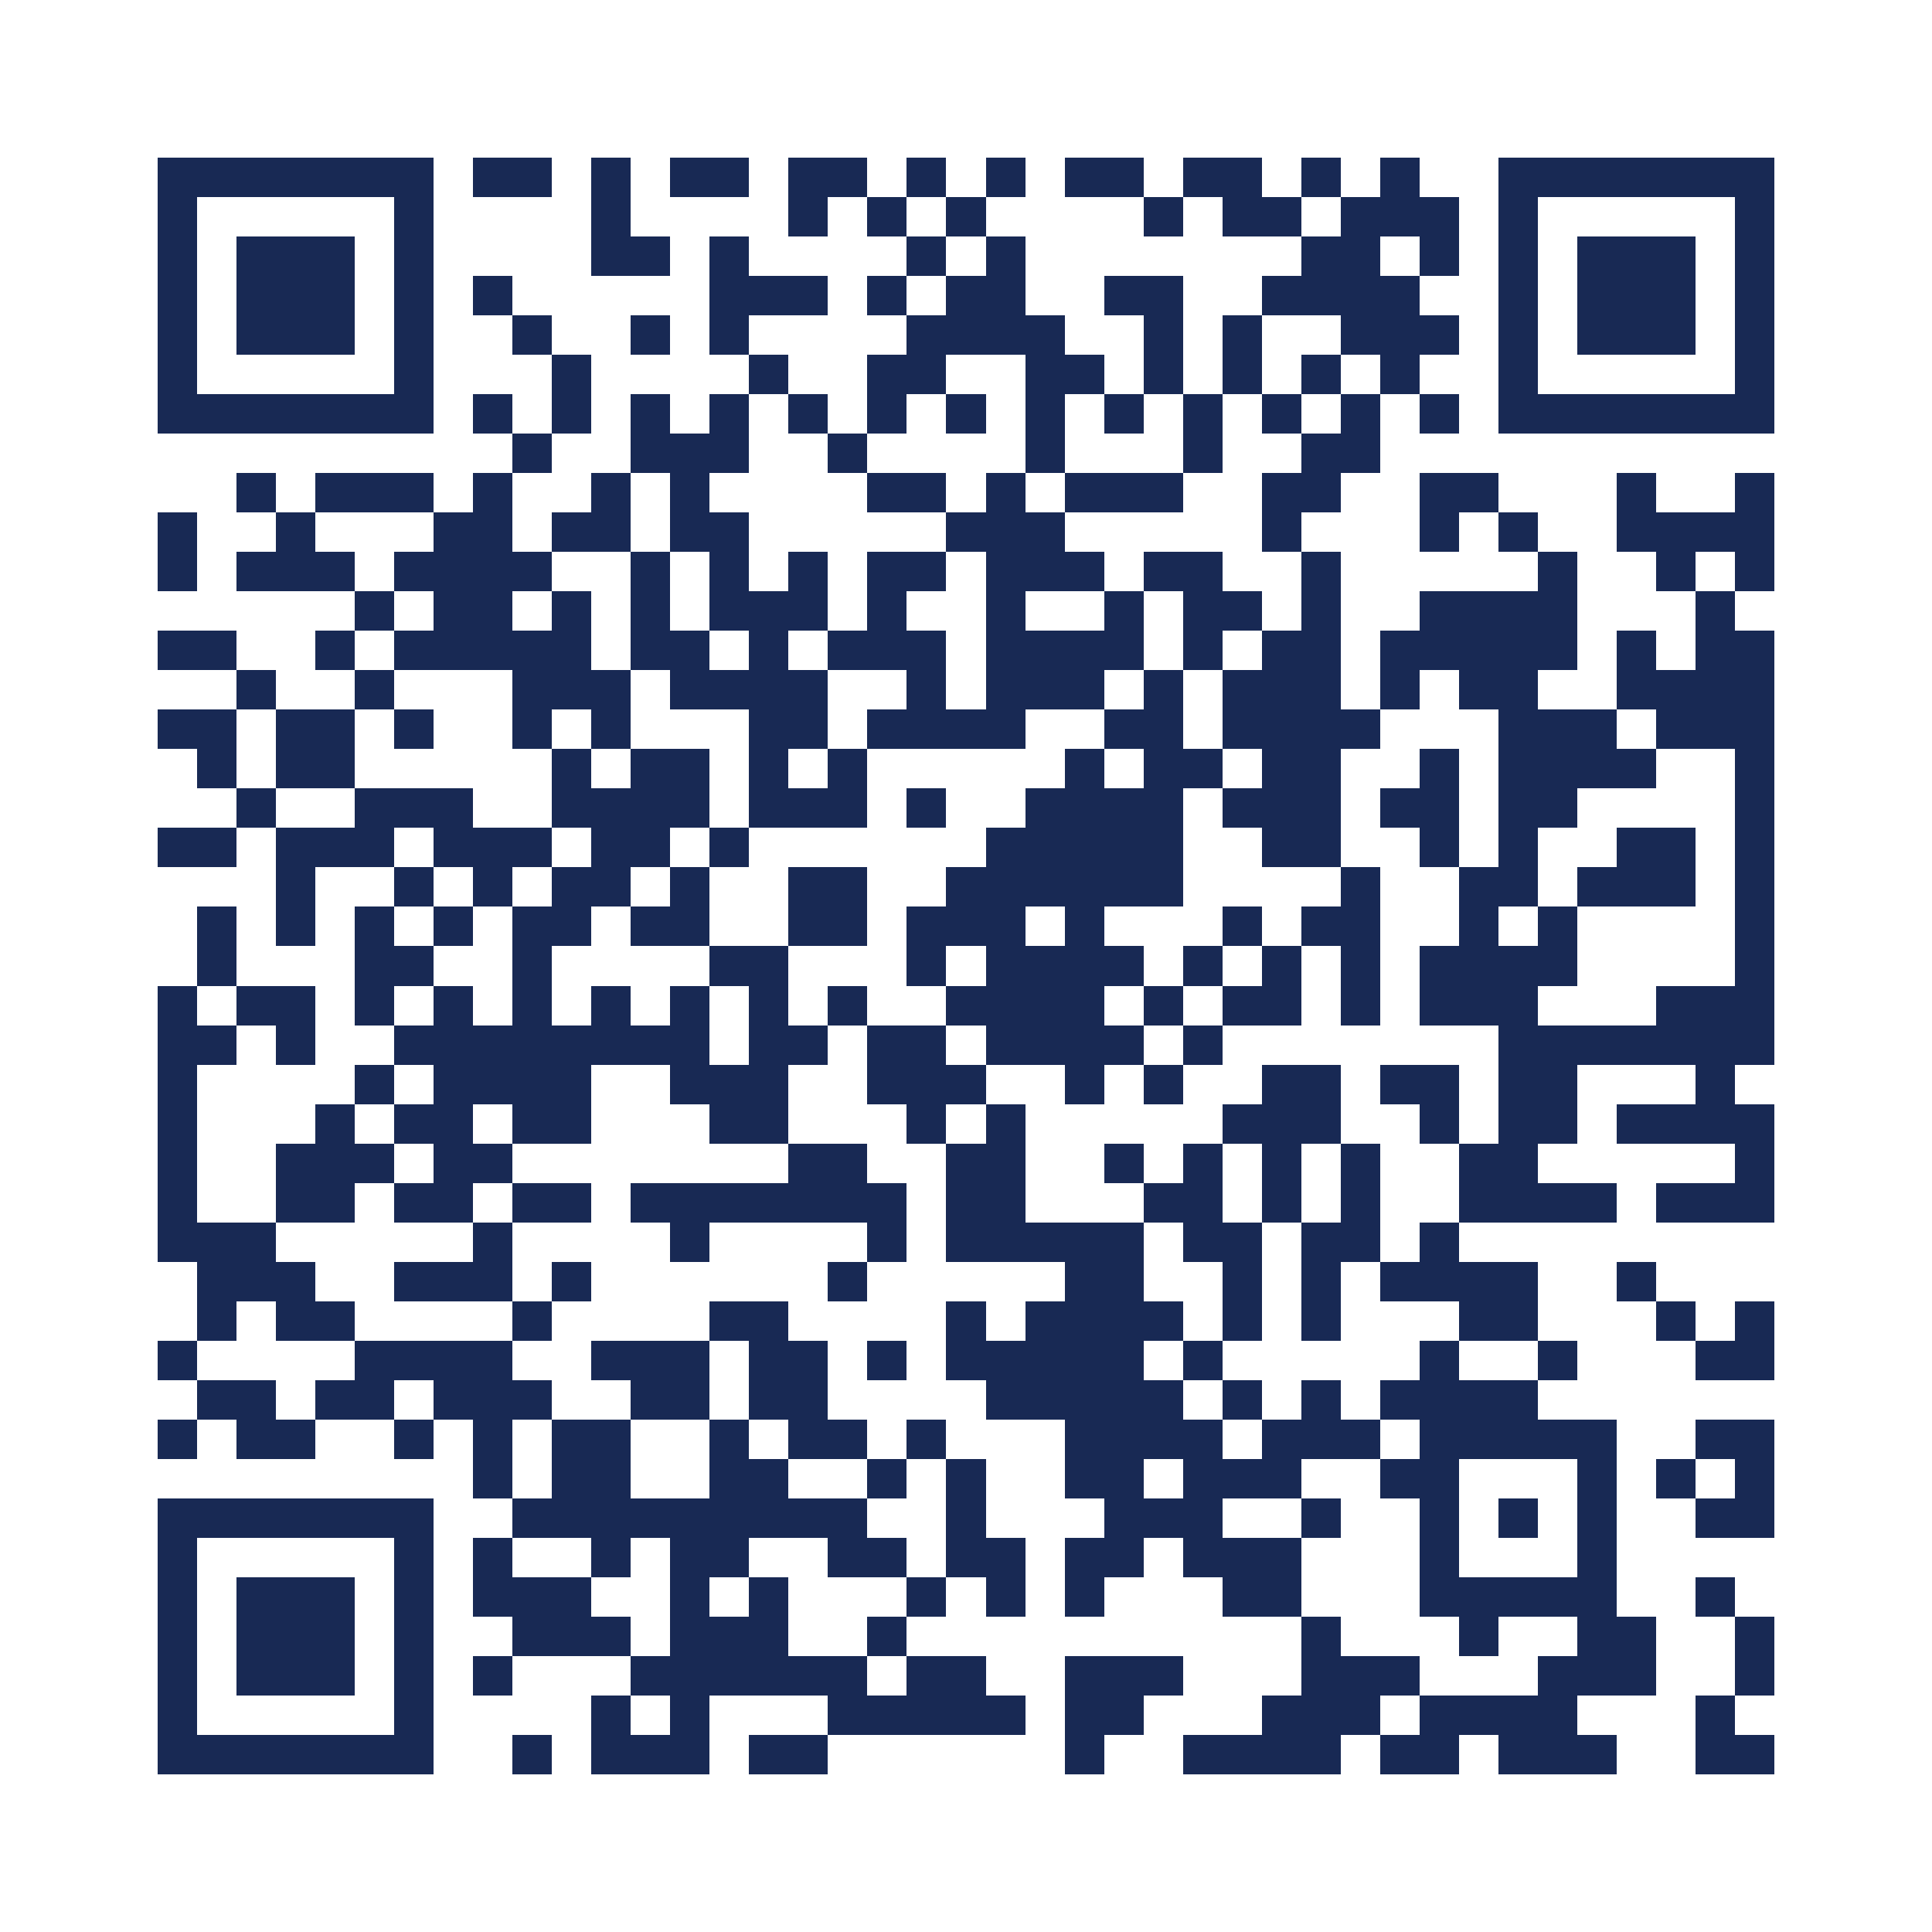
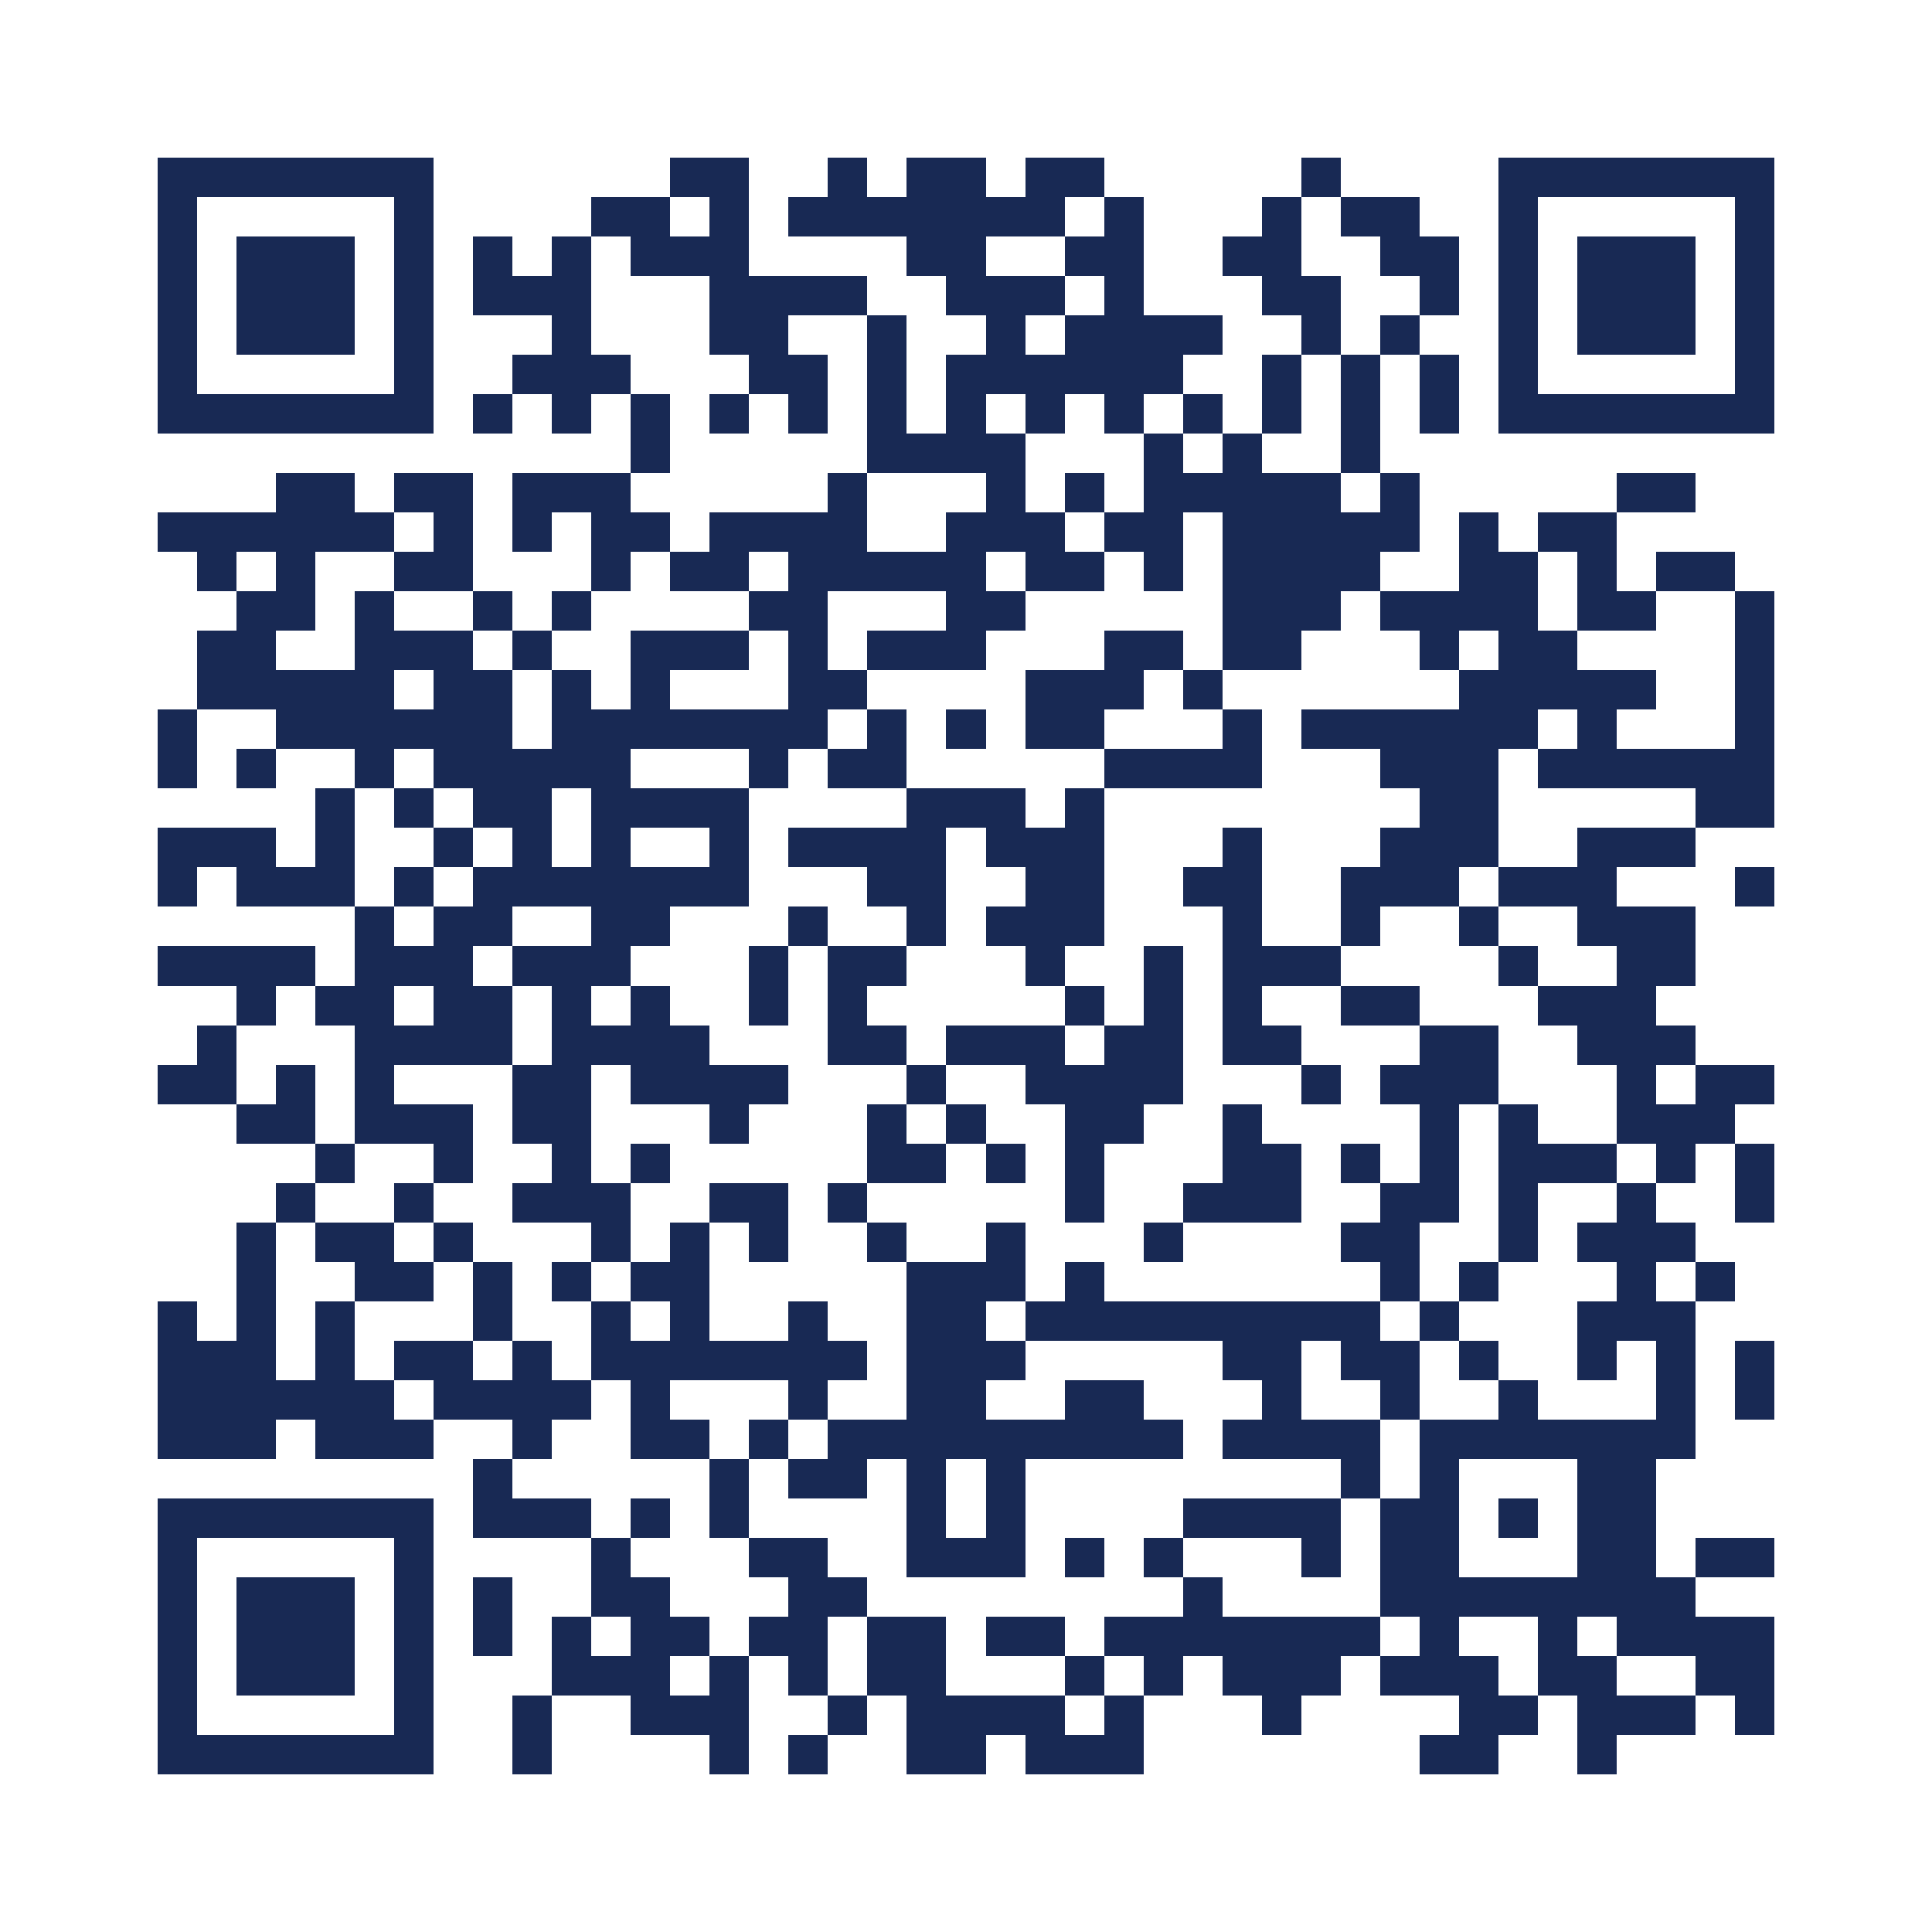
<svg xmlns="http://www.w3.org/2000/svg" viewBox="0 0 49 49" shape-rendering="crispEdges">
  <path fill="#FFFFFF" d="M0 0h49v49H0z" />
-   <path stroke="#182954" d="M4 4.5h7m1 0h2m1 0h1m1 0h2m1 0h2m1 0h1m1 0h1m1 0h2m1 0h2m1 0h1m1 0h1m2 0h7M4 5.5h1m5 0h1m4 0h1m4 0h1m1 0h1m1 0h1m4 0h1m1 0h2m1 0h3m1 0h1m5 0h1M4 6.5h1m1 0h3m1 0h1m4 0h2m1 0h1m4 0h1m1 0h1m7 0h2m1 0h1m1 0h1m1 0h3m1 0h1M4 7.5h1m1 0h3m1 0h1m1 0h1m5 0h3m1 0h1m1 0h2m2 0h2m2 0h4m2 0h1m1 0h3m1 0h1M4 8.5h1m1 0h3m1 0h1m2 0h1m2 0h1m1 0h1m4 0h4m2 0h1m1 0h1m2 0h3m1 0h1m1 0h3m1 0h1M4 9.5h1m5 0h1m3 0h1m4 0h1m2 0h2m2 0h2m1 0h1m1 0h1m1 0h1m1 0h1m2 0h1m5 0h1M4 10.5h7m1 0h1m1 0h1m1 0h1m1 0h1m1 0h1m1 0h1m1 0h1m1 0h1m1 0h1m1 0h1m1 0h1m1 0h1m1 0h1m1 0h7M13 11.5h1m2 0h3m2 0h1m4 0h1m3 0h1m2 0h2M6 12.5h1m1 0h3m1 0h1m2 0h1m1 0h1m4 0h2m1 0h1m1 0h3m2 0h2m2 0h2m3 0h1m2 0h1M4 13.5h1m2 0h1m3 0h2m1 0h2m1 0h2m5 0h3m5 0h1m3 0h1m1 0h1m2 0h4M4 14.5h1m1 0h3m1 0h4m2 0h1m1 0h1m1 0h1m1 0h2m1 0h3m1 0h2m2 0h1m5 0h1m2 0h1m1 0h1M9 15.5h1m1 0h2m1 0h1m1 0h1m1 0h3m1 0h1m2 0h1m2 0h1m1 0h2m1 0h1m2 0h4m3 0h1M4 16.5h2m2 0h1m1 0h5m1 0h2m1 0h1m1 0h3m1 0h4m1 0h1m1 0h2m1 0h5m1 0h1m1 0h2M6 17.5h1m2 0h1m3 0h3m1 0h4m2 0h1m1 0h3m1 0h1m1 0h3m1 0h1m1 0h2m2 0h4M4 18.5h2m1 0h2m1 0h1m2 0h1m1 0h1m3 0h2m1 0h4m2 0h2m1 0h4m3 0h3m1 0h3M5 19.5h1m1 0h2m5 0h1m1 0h2m1 0h1m1 0h1m5 0h1m1 0h2m1 0h2m2 0h1m1 0h4m2 0h1M6 20.5h1m2 0h3m2 0h4m1 0h3m1 0h1m2 0h4m1 0h3m1 0h2m1 0h2m4 0h1M4 21.5h2m1 0h3m1 0h3m1 0h2m1 0h1m6 0h5m2 0h2m2 0h1m1 0h1m2 0h2m1 0h1M7 22.5h1m2 0h1m1 0h1m1 0h2m1 0h1m2 0h2m2 0h6m4 0h1m2 0h2m1 0h3m1 0h1M5 23.5h1m1 0h1m1 0h1m1 0h1m1 0h2m1 0h2m2 0h2m1 0h3m1 0h1m3 0h1m1 0h2m2 0h1m1 0h1m4 0h1M5 24.5h1m3 0h2m2 0h1m4 0h2m3 0h1m1 0h4m1 0h1m1 0h1m1 0h1m1 0h4m4 0h1M4 25.5h1m1 0h2m1 0h1m1 0h1m1 0h1m1 0h1m1 0h1m1 0h1m1 0h1m2 0h4m1 0h1m1 0h2m1 0h1m1 0h3m3 0h3M4 26.5h2m1 0h1m2 0h8m1 0h2m1 0h2m1 0h4m1 0h1m7 0h7M4 27.5h1m4 0h1m1 0h4m2 0h3m2 0h3m2 0h1m1 0h1m2 0h2m1 0h2m1 0h2m3 0h1M4 28.5h1m3 0h1m1 0h2m1 0h2m3 0h2m3 0h1m1 0h1m5 0h3m2 0h1m1 0h2m1 0h4M4 29.5h1m2 0h3m1 0h2m7 0h2m2 0h2m2 0h1m1 0h1m1 0h1m1 0h1m2 0h2m5 0h1M4 30.5h1m2 0h2m1 0h2m1 0h2m1 0h7m1 0h2m3 0h2m1 0h1m1 0h1m2 0h4m1 0h3M4 31.5h3m5 0h1m4 0h1m4 0h1m1 0h5m1 0h2m1 0h2m1 0h1M5 32.5h3m2 0h3m1 0h1m6 0h1m5 0h2m2 0h1m1 0h1m1 0h4m2 0h1M5 33.5h1m1 0h2m4 0h1m4 0h2m4 0h1m1 0h4m1 0h1m1 0h1m3 0h2m3 0h1m1 0h1M4 34.5h1m4 0h4m2 0h3m1 0h2m1 0h1m1 0h5m1 0h1m5 0h1m2 0h1m3 0h2M5 35.5h2m1 0h2m1 0h3m2 0h2m1 0h2m4 0h5m1 0h1m1 0h1m1 0h4M4 36.5h1m1 0h2m2 0h1m1 0h1m1 0h2m2 0h1m1 0h2m1 0h1m3 0h4m1 0h3m1 0h5m2 0h2M12 37.5h1m1 0h2m2 0h2m2 0h1m1 0h1m2 0h2m1 0h3m2 0h2m3 0h1m1 0h1m1 0h1M4 38.5h7m2 0h9m2 0h1m3 0h3m2 0h1m2 0h1m1 0h1m1 0h1m2 0h2M4 39.5h1m5 0h1m1 0h1m2 0h1m1 0h2m2 0h2m1 0h2m1 0h2m1 0h3m3 0h1m3 0h1M4 40.5h1m1 0h3m1 0h1m1 0h3m2 0h1m1 0h1m3 0h1m1 0h1m1 0h1m3 0h2m3 0h5m2 0h1M4 41.5h1m1 0h3m1 0h1m2 0h3m1 0h3m2 0h1m10 0h1m3 0h1m2 0h2m2 0h1M4 42.5h1m1 0h3m1 0h1m1 0h1m3 0h6m1 0h2m2 0h3m3 0h3m3 0h3m2 0h1M4 43.5h1m5 0h1m4 0h1m1 0h1m3 0h5m1 0h2m3 0h3m1 0h4m3 0h1M4 44.5h7m2 0h1m1 0h3m1 0h2m6 0h1m2 0h4m1 0h2m1 0h3m2 0h2" />
+   <path stroke="#182954" d="M4 4.5h7m6 0h2m2 0h1m1 0h2m1 0h2m5 0h1m4 0h7M4 5.5h1m5 0h1m4 0h2m1 0h1m1 0h7m1 0h1m3 0h1m1 0h2m2 0h1m5 0h1M4 6.5h1m1 0h3m1 0h1m1 0h1m1 0h1m1 0h3m4 0h2m2 0h2m2 0h2m2 0h2m1 0h1m1 0h3m1 0h1M4 7.5h1m1 0h3m1 0h1m1 0h3m3 0h4m2 0h3m1 0h1m3 0h2m2 0h1m1 0h1m1 0h3m1 0h1M4 8.5h1m1 0h3m1 0h1m3 0h1m3 0h2m2 0h1m2 0h1m1 0h4m2 0h1m1 0h1m2 0h1m1 0h3m1 0h1M4 9.5h1m5 0h1m2 0h3m3 0h2m1 0h1m1 0h6m2 0h1m1 0h1m1 0h1m1 0h1m5 0h1M4 10.5h7m1 0h1m1 0h1m1 0h1m1 0h1m1 0h1m1 0h1m1 0h1m1 0h1m1 0h1m1 0h1m1 0h1m1 0h1m1 0h1m1 0h7M16 11.5h1m5 0h4m3 0h1m1 0h1m2 0h1M7 12.5h2m1 0h2m1 0h3m5 0h1m3 0h1m1 0h1m1 0h5m1 0h1m5 0h2M4 13.5h6m1 0h1m1 0h1m1 0h2m1 0h4m2 0h3m1 0h2m1 0h5m1 0h1m1 0h2M5 14.5h1m1 0h1m2 0h2m3 0h1m1 0h2m1 0h5m1 0h2m1 0h1m1 0h4m2 0h2m1 0h1m1 0h2M6 15.5h2m1 0h1m2 0h1m1 0h1m4 0h2m3 0h2m5 0h3m1 0h4m1 0h2m2 0h1M5 16.5h2m2 0h3m1 0h1m2 0h3m1 0h1m1 0h3m3 0h2m1 0h2m3 0h1m1 0h2m4 0h1M5 17.5h5m1 0h2m1 0h1m1 0h1m3 0h2m4 0h3m1 0h1m6 0h5m2 0h1M4 18.5h1m2 0h6m1 0h7m1 0h1m1 0h1m1 0h2m3 0h1m1 0h6m1 0h1m3 0h1M4 19.5h1m1 0h1m2 0h1m1 0h5m3 0h1m1 0h2m5 0h4m3 0h3m1 0h6M8 20.5h1m1 0h1m1 0h2m1 0h4m4 0h3m1 0h1m8 0h2m5 0h2M4 21.5h3m1 0h1m2 0h1m1 0h1m1 0h1m2 0h1m1 0h4m1 0h3m3 0h1m3 0h3m2 0h3M4 22.5h1m1 0h3m1 0h1m1 0h7m3 0h2m2 0h2m2 0h2m2 0h3m1 0h3m3 0h1M9 23.5h1m1 0h2m2 0h2m3 0h1m2 0h1m1 0h3m3 0h1m2 0h1m2 0h1m2 0h3M4 24.5h4m1 0h3m1 0h3m3 0h1m1 0h2m3 0h1m2 0h1m1 0h3m4 0h1m2 0h2M6 25.5h1m1 0h2m1 0h2m1 0h1m1 0h1m2 0h1m1 0h1m5 0h1m1 0h1m1 0h1m2 0h2m3 0h3M5 26.5h1m3 0h4m1 0h4m3 0h2m1 0h3m1 0h2m1 0h2m3 0h2m2 0h3M4 27.5h2m1 0h1m1 0h1m3 0h2m1 0h4m3 0h1m2 0h4m3 0h1m1 0h3m3 0h1m1 0h2M6 28.5h2m1 0h3m1 0h2m3 0h1m3 0h1m1 0h1m2 0h2m2 0h1m4 0h1m1 0h1m2 0h3M8 29.5h1m2 0h1m2 0h1m1 0h1m5 0h2m1 0h1m1 0h1m3 0h2m1 0h1m1 0h1m1 0h3m1 0h1m1 0h1M7 30.5h1m2 0h1m2 0h3m2 0h2m1 0h1m5 0h1m2 0h3m2 0h2m1 0h1m2 0h1m2 0h1M6 31.5h1m1 0h2m1 0h1m3 0h1m1 0h1m1 0h1m2 0h1m2 0h1m3 0h1m4 0h2m2 0h1m1 0h3M6 32.5h1m2 0h2m1 0h1m1 0h1m1 0h2m5 0h3m1 0h1m7 0h1m1 0h1m3 0h1m1 0h1M4 33.5h1m1 0h1m1 0h1m3 0h1m2 0h1m1 0h1m2 0h1m2 0h2m1 0h9m1 0h1m3 0h3M4 34.5h3m1 0h1m1 0h2m1 0h1m1 0h7m1 0h3m5 0h2m1 0h2m1 0h1m2 0h1m1 0h1m1 0h1M4 35.5h6m1 0h4m1 0h1m3 0h1m2 0h2m2 0h2m3 0h1m2 0h1m2 0h1m3 0h1m1 0h1M4 36.5h3m1 0h3m2 0h1m2 0h2m1 0h1m1 0h9m1 0h4m1 0h7M12 37.5h1m5 0h1m1 0h2m1 0h1m1 0h1m8 0h1m1 0h1m3 0h2M4 38.5h7m1 0h3m1 0h1m1 0h1m4 0h1m1 0h1m4 0h4m1 0h2m1 0h1m1 0h2M4 39.5h1m5 0h1m4 0h1m3 0h2m2 0h3m1 0h1m1 0h1m3 0h1m1 0h2m3 0h2m1 0h2M4 40.5h1m1 0h3m1 0h1m1 0h1m2 0h2m3 0h2m8 0h1m4 0h8M4 41.5h1m1 0h3m1 0h1m1 0h1m1 0h1m1 0h2m1 0h2m1 0h2m1 0h2m1 0h7m1 0h1m2 0h1m1 0h4M4 42.5h1m1 0h3m1 0h1m3 0h3m1 0h1m1 0h1m1 0h2m3 0h1m1 0h1m1 0h3m1 0h3m1 0h2m2 0h2M4 43.5h1m5 0h1m2 0h1m2 0h3m2 0h1m1 0h4m1 0h1m3 0h1m4 0h2m1 0h3m1 0h1M4 44.5h7m2 0h1m4 0h1m1 0h1m2 0h2m1 0h3m7 0h2m2 0h1" />
</svg>
